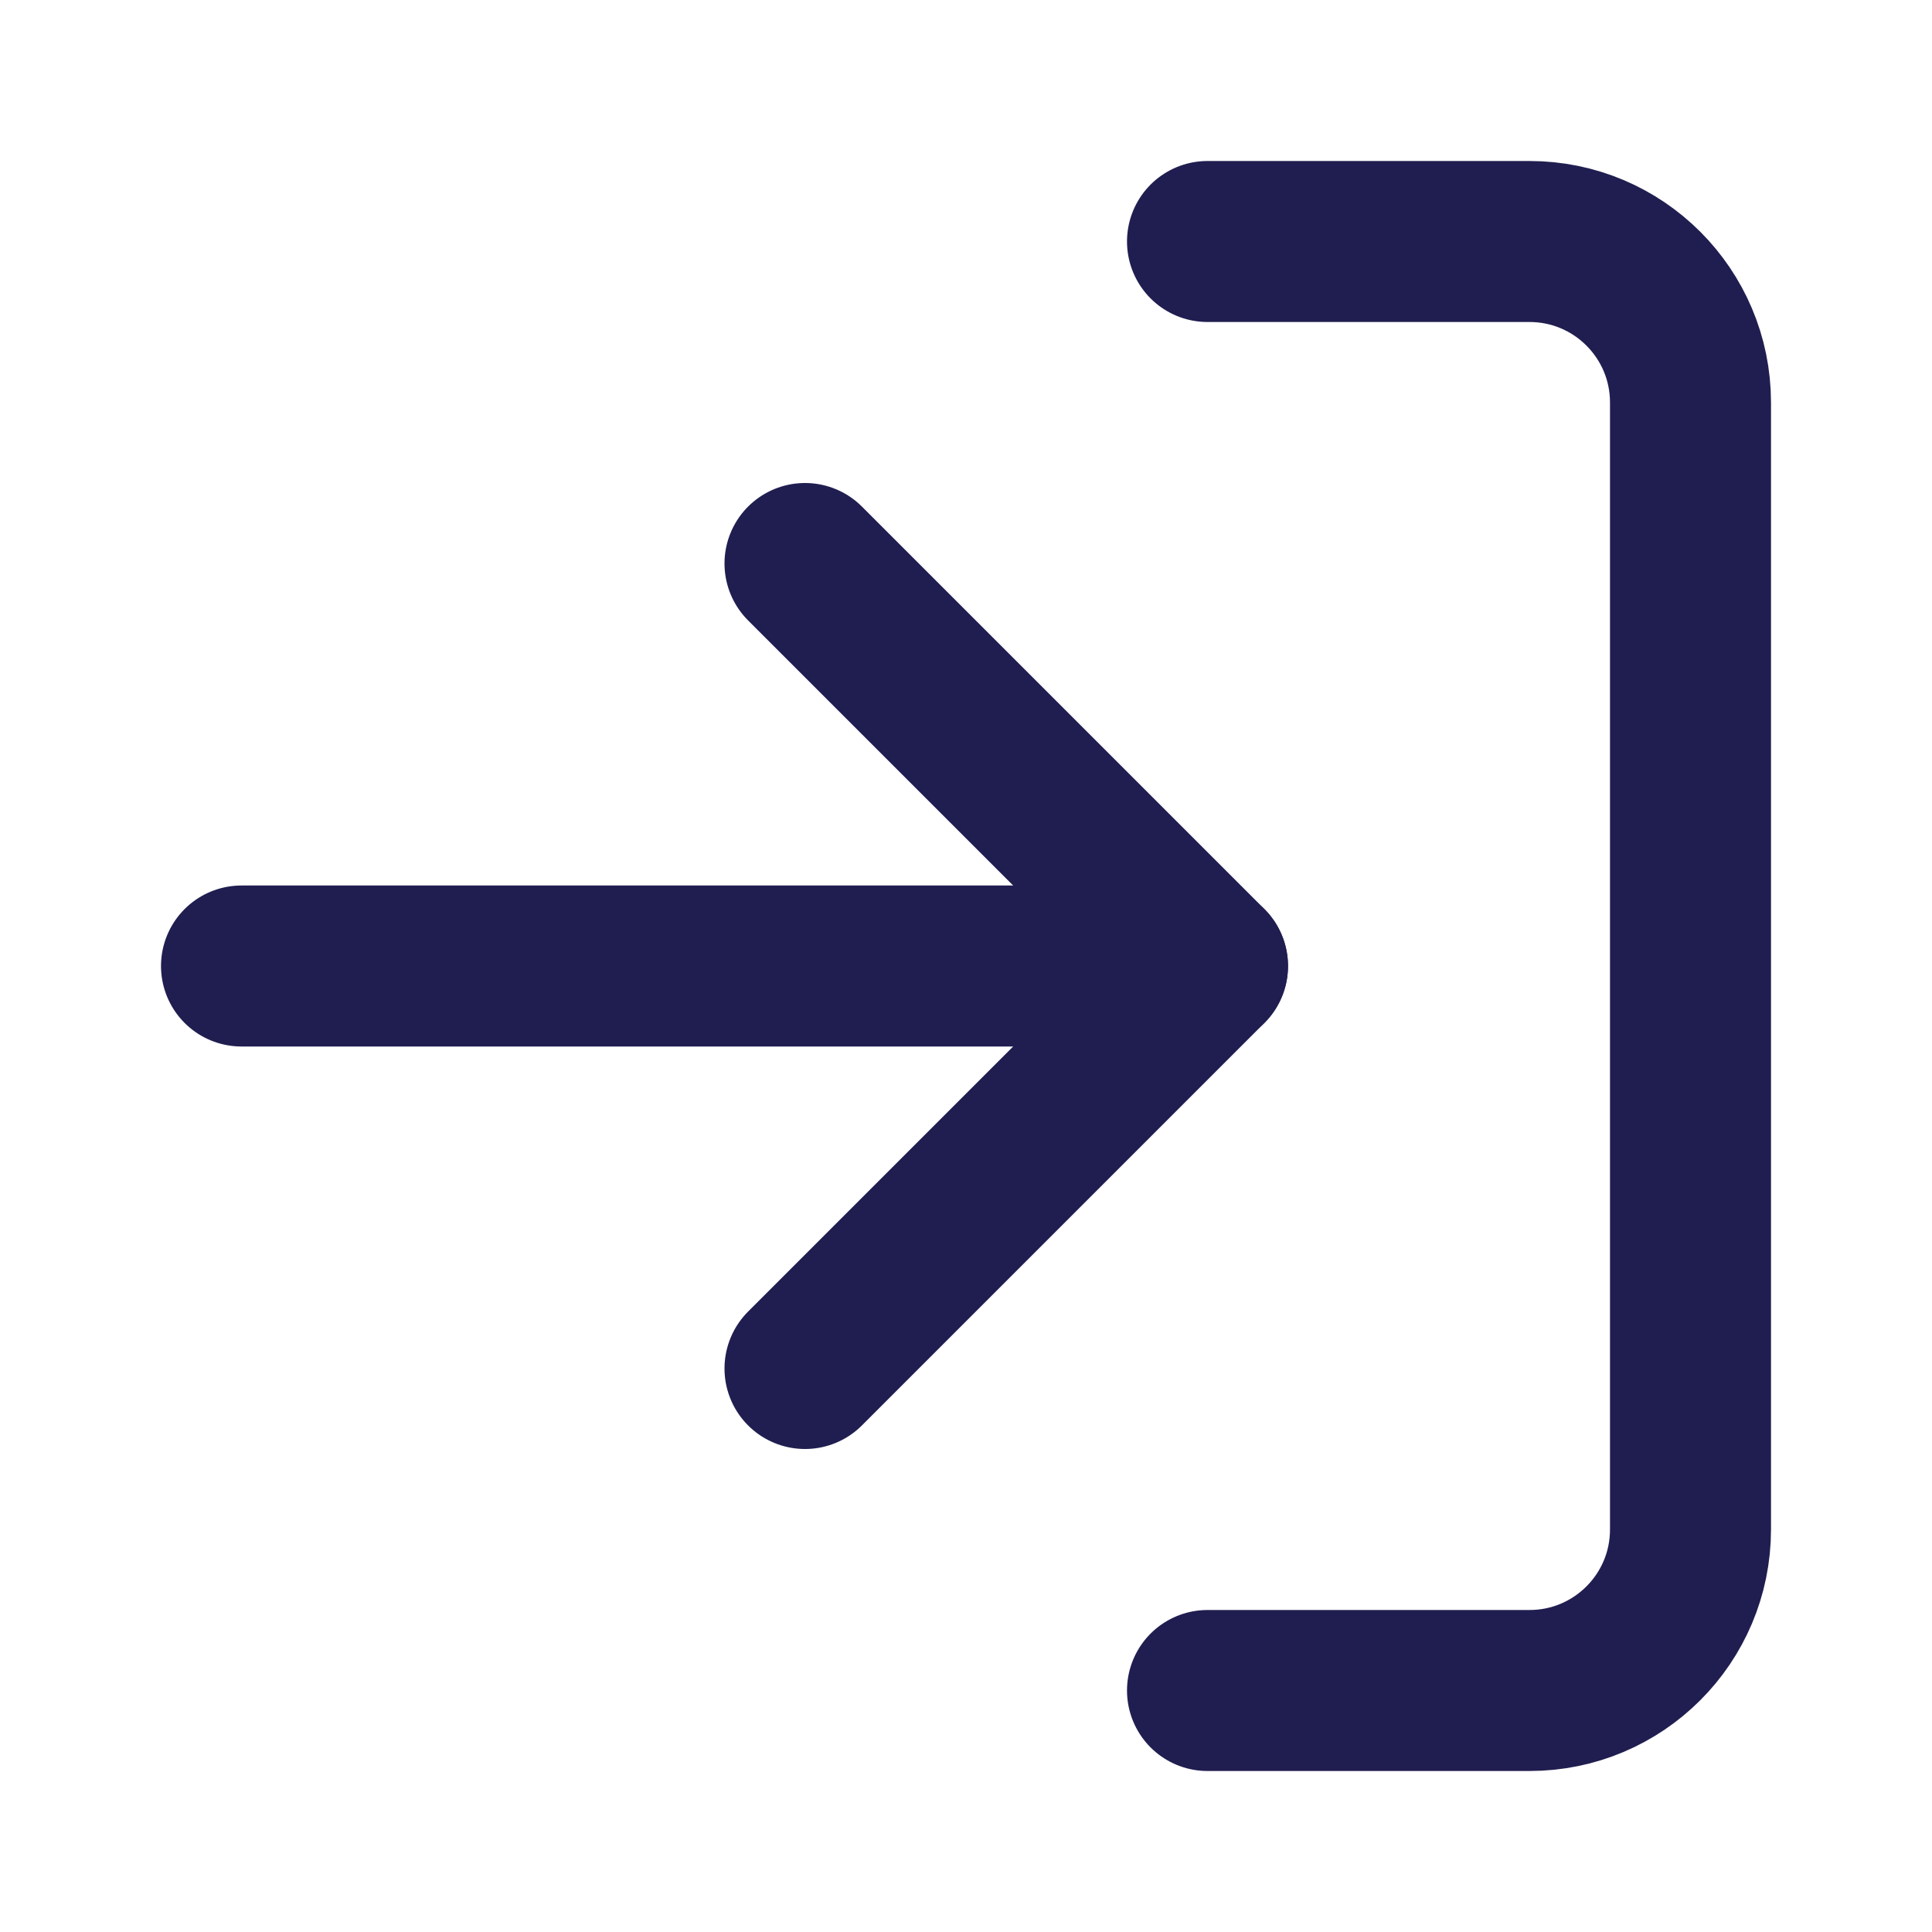
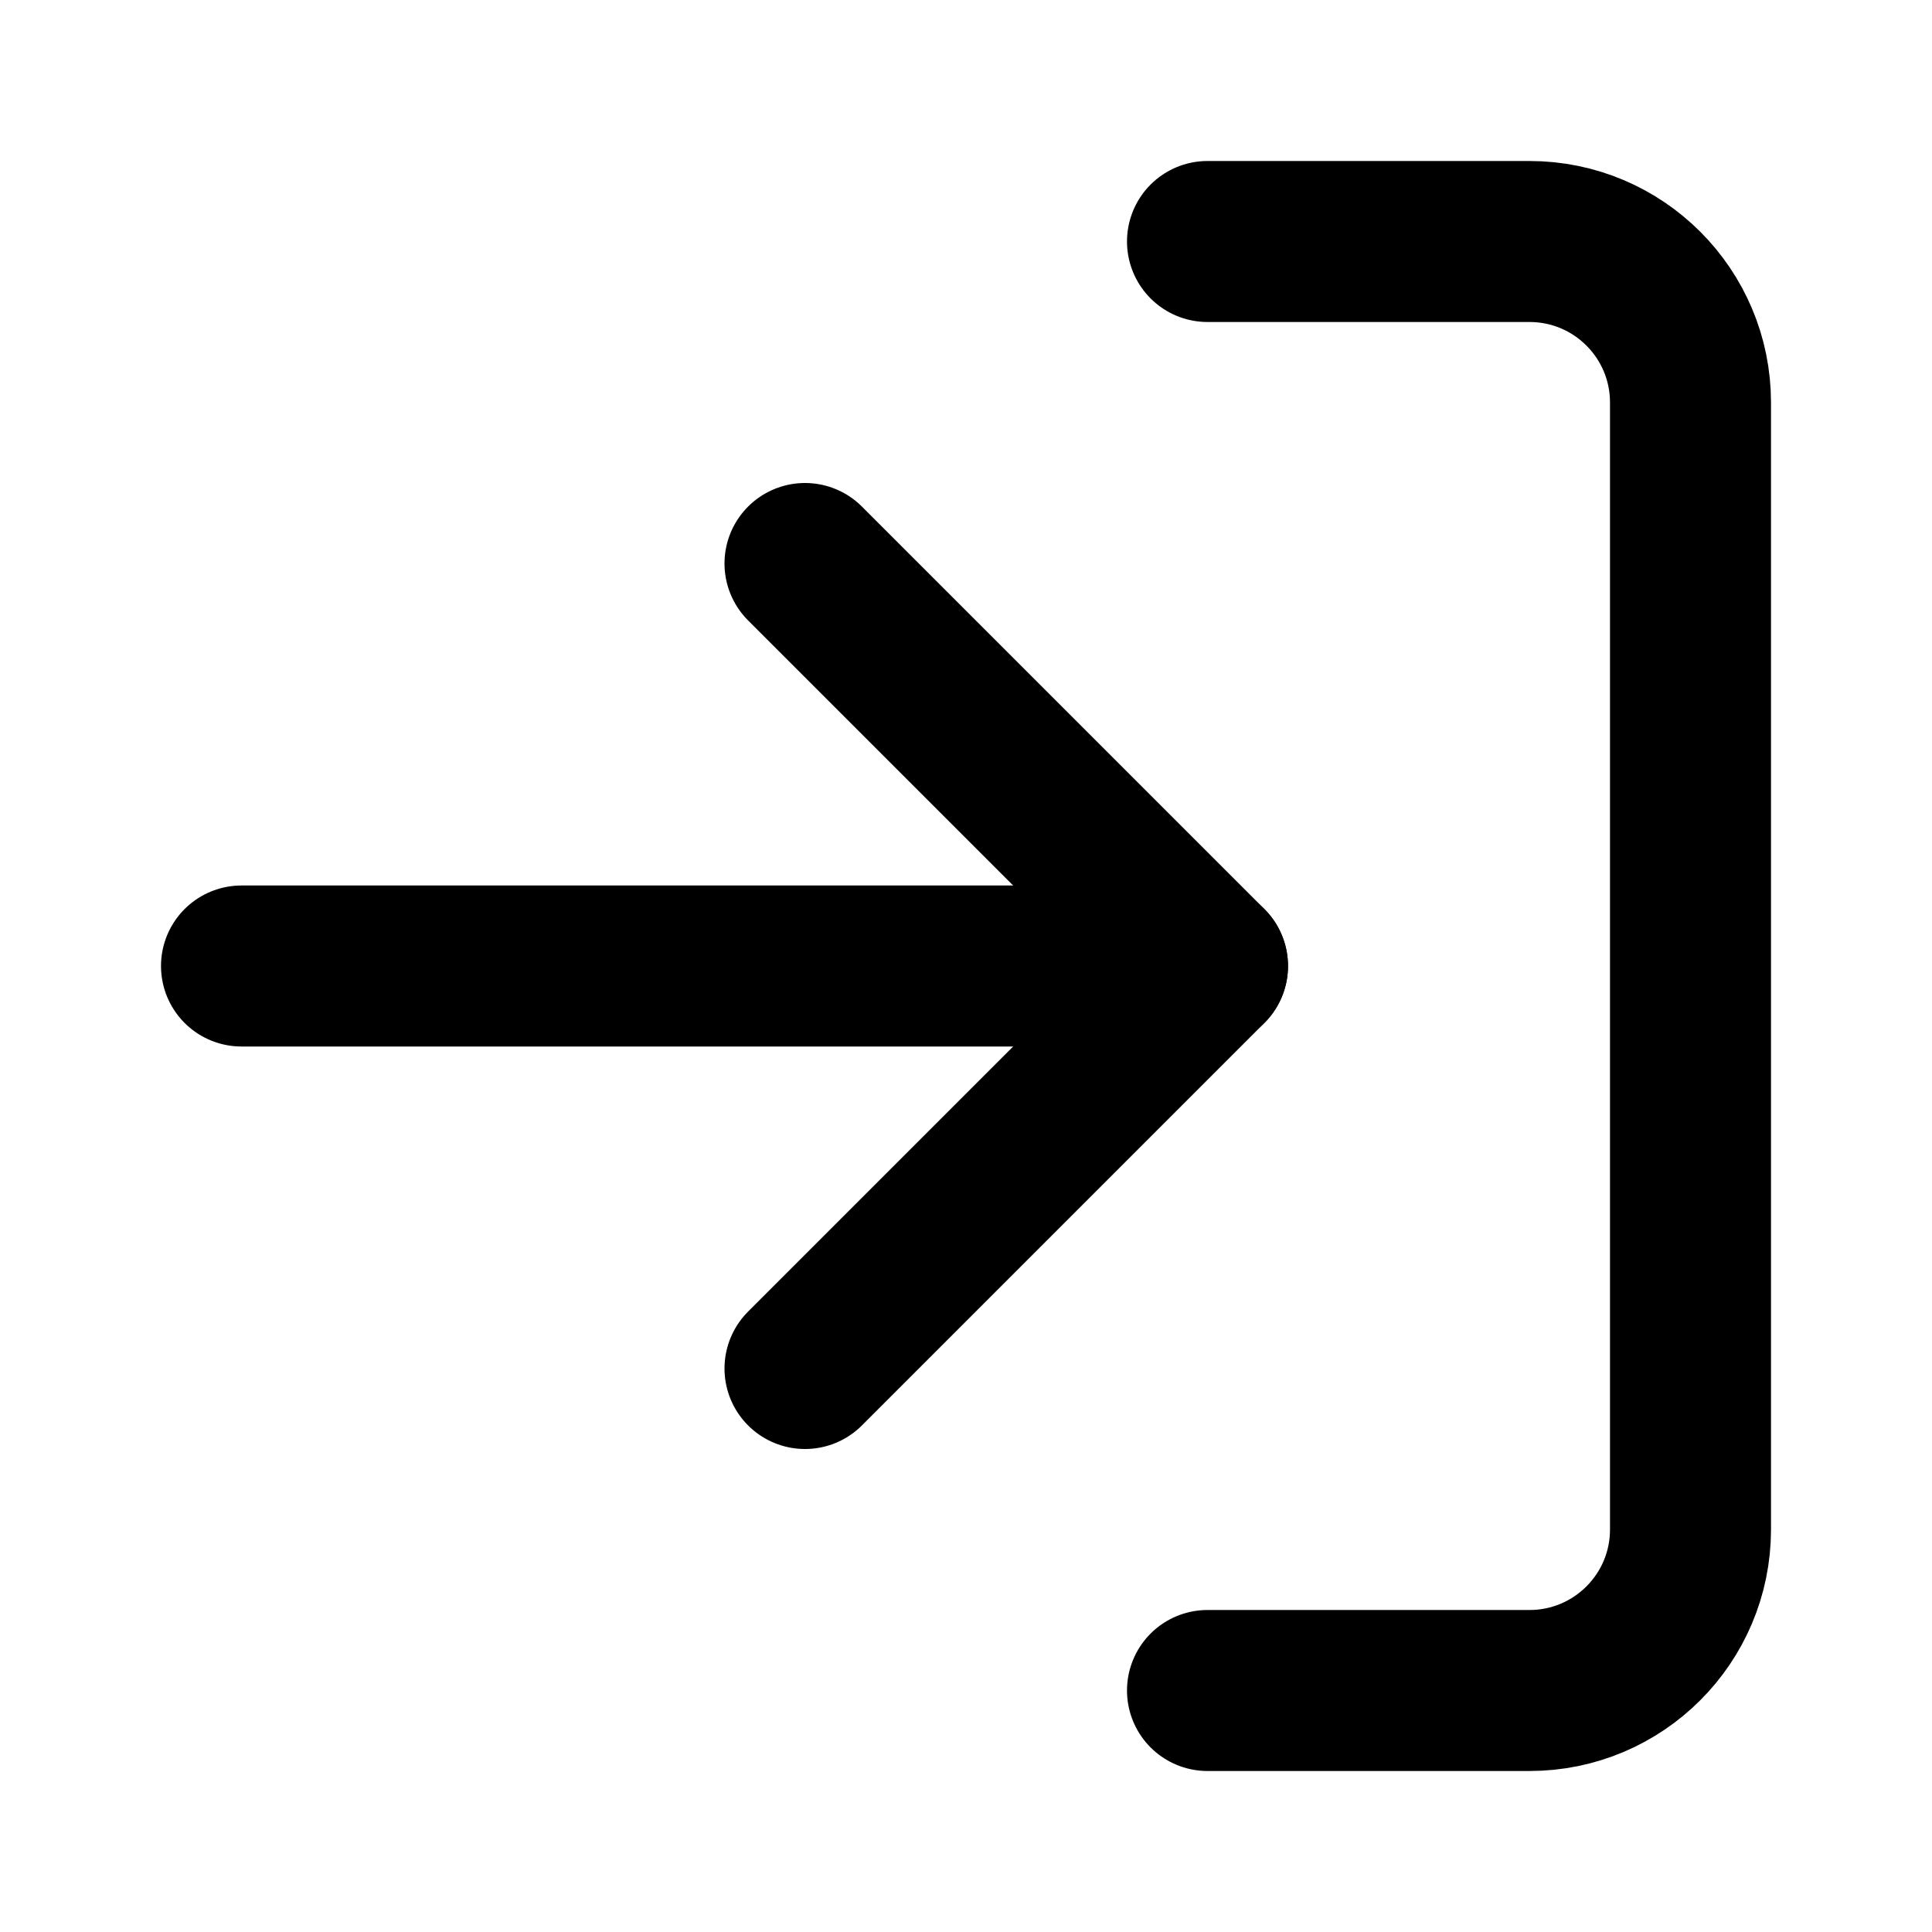
- <svg xmlns="http://www.w3.org/2000/svg" width="32" height="32" viewBox="0 0 24 24" fill="none" stroke="#201E50" stroke-width="2" stroke-linecap="round" stroke-linejoin="round" class="feather feather-log-in">
+ <svg xmlns="http://www.w3.org/2000/svg" width="32" height="32" viewBox="0 0 24 24" fill="none" stroke="black" stroke-width="2" stroke-linecap="round" stroke-linejoin="round" class="feather feather-log-in">
  <path d="M15 3h4a2 2 0 0 1 2 2v14a2 2 0 0 1-2 2h-4" />
  <polyline points="10 17 15 12 10 7" />
  <line x1="15" y1="12" x2="3" y2="12" />
</svg>
